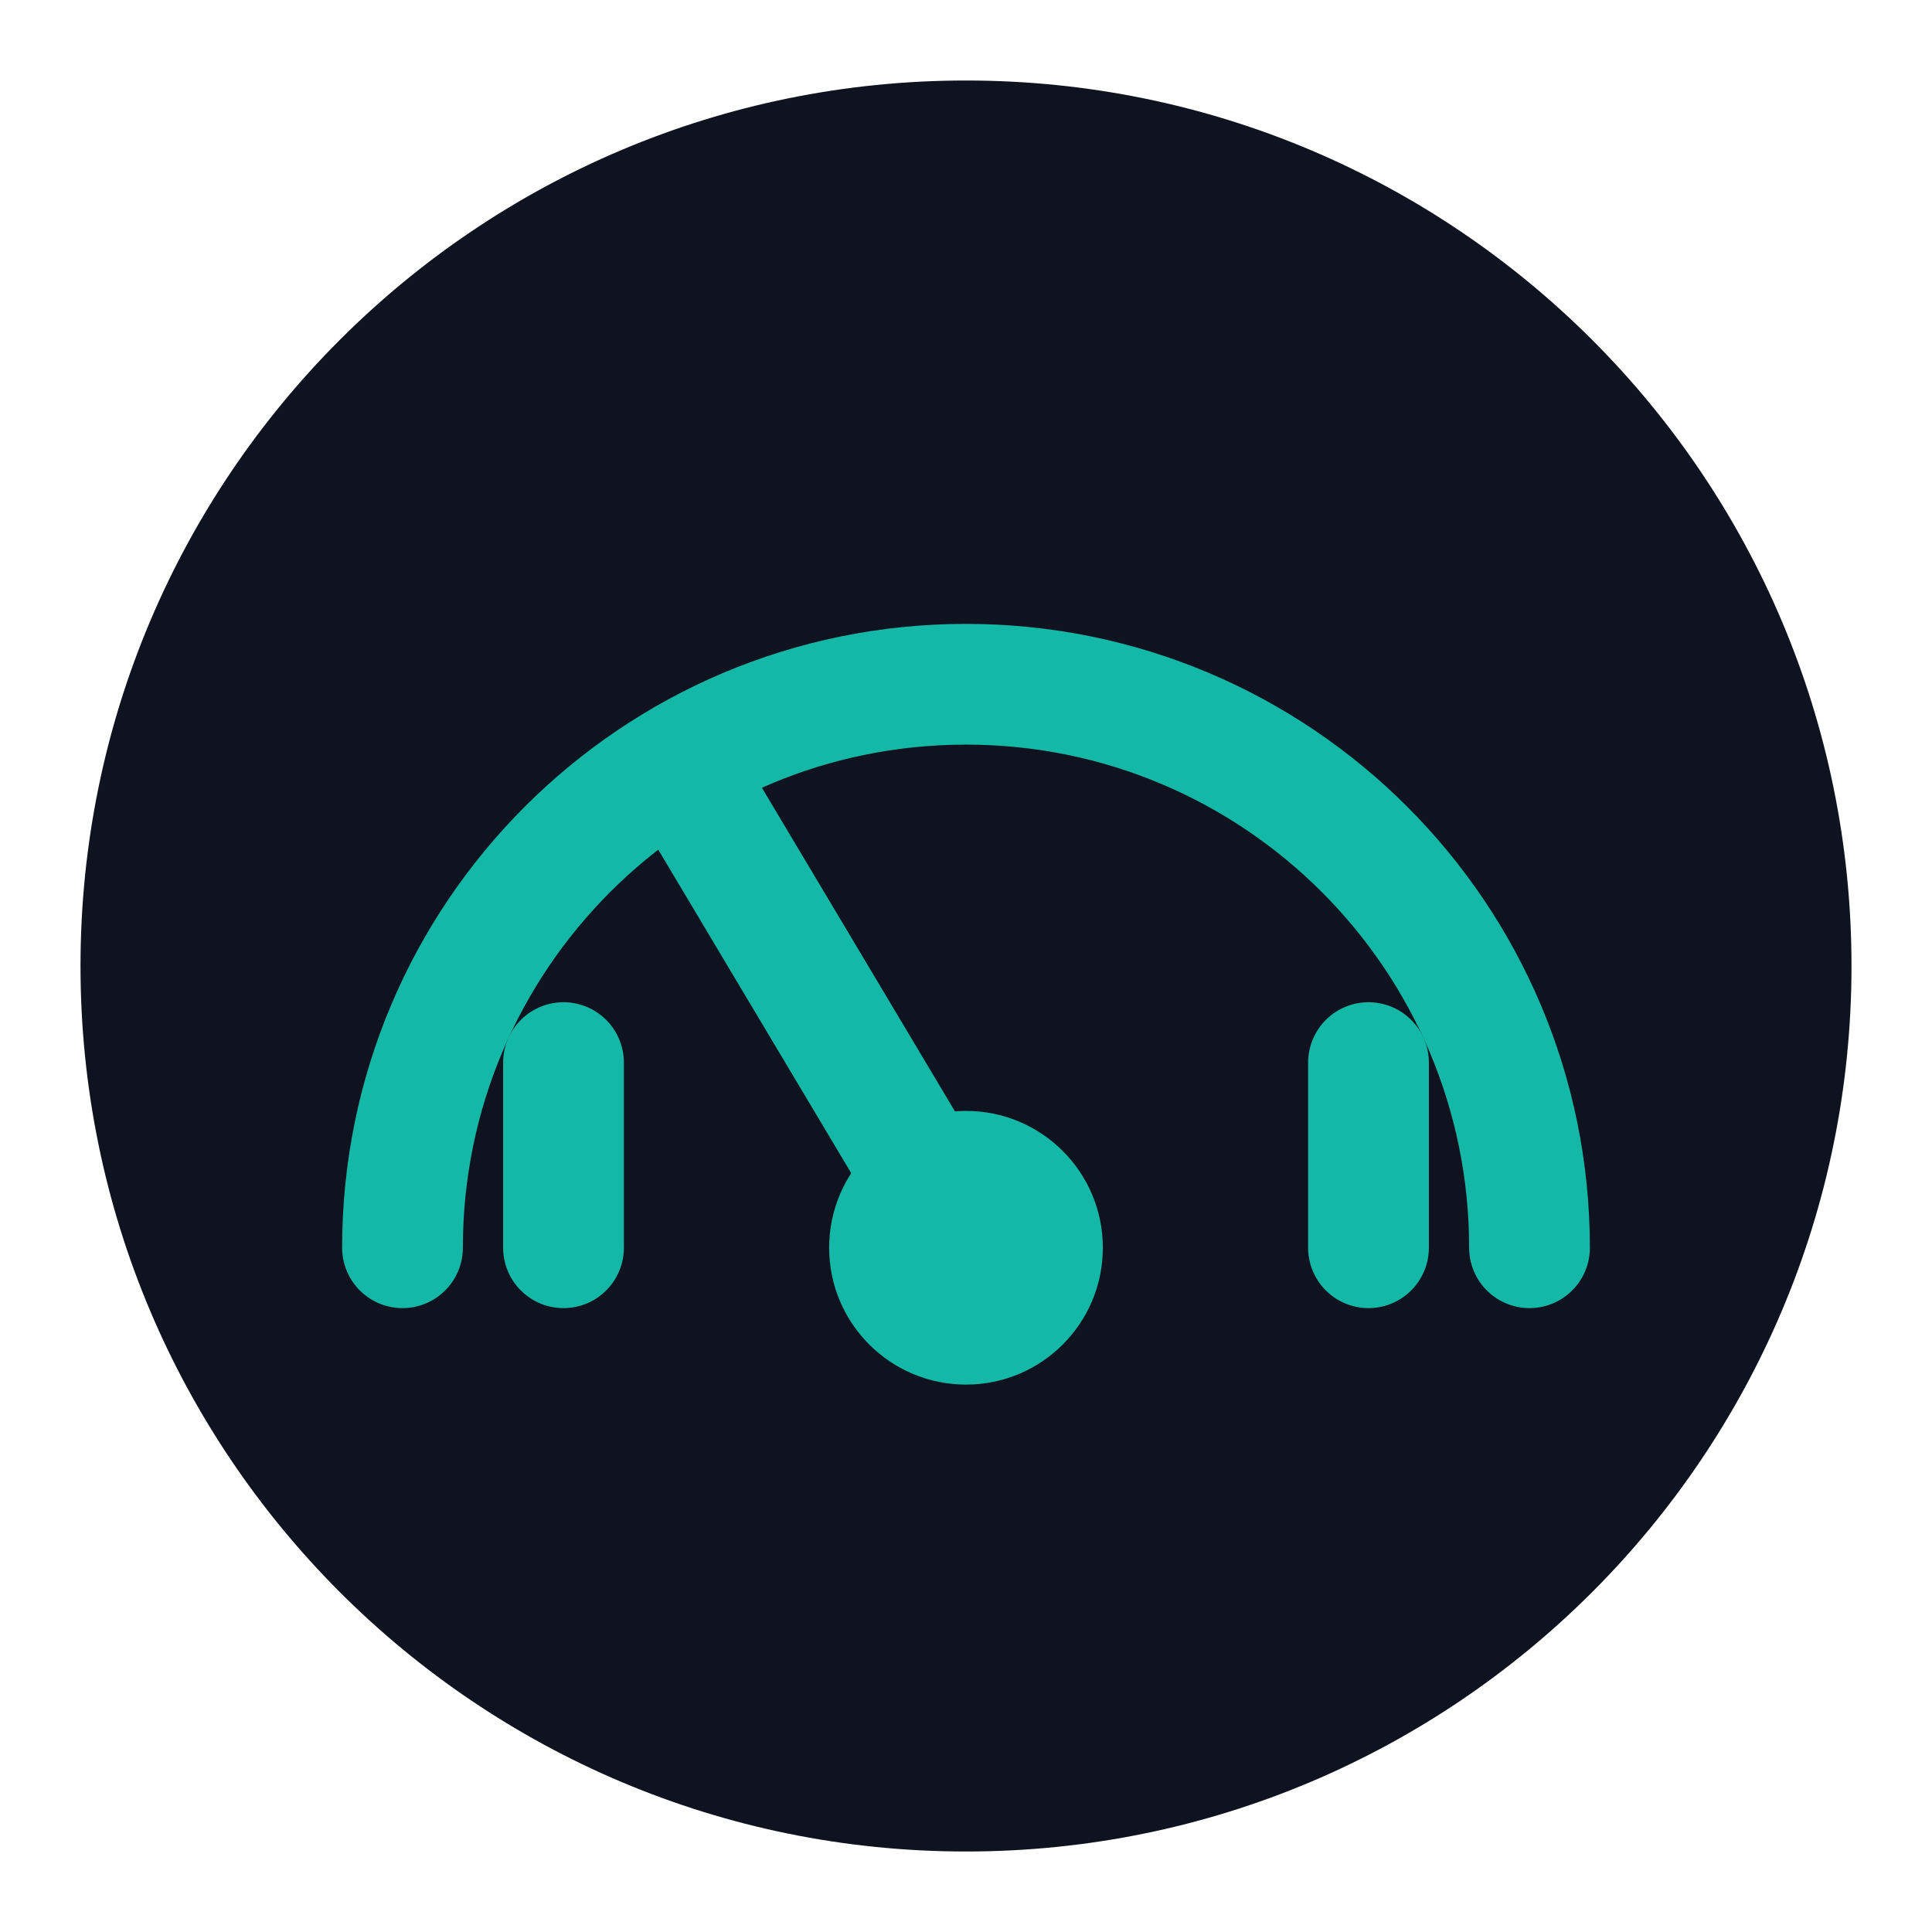
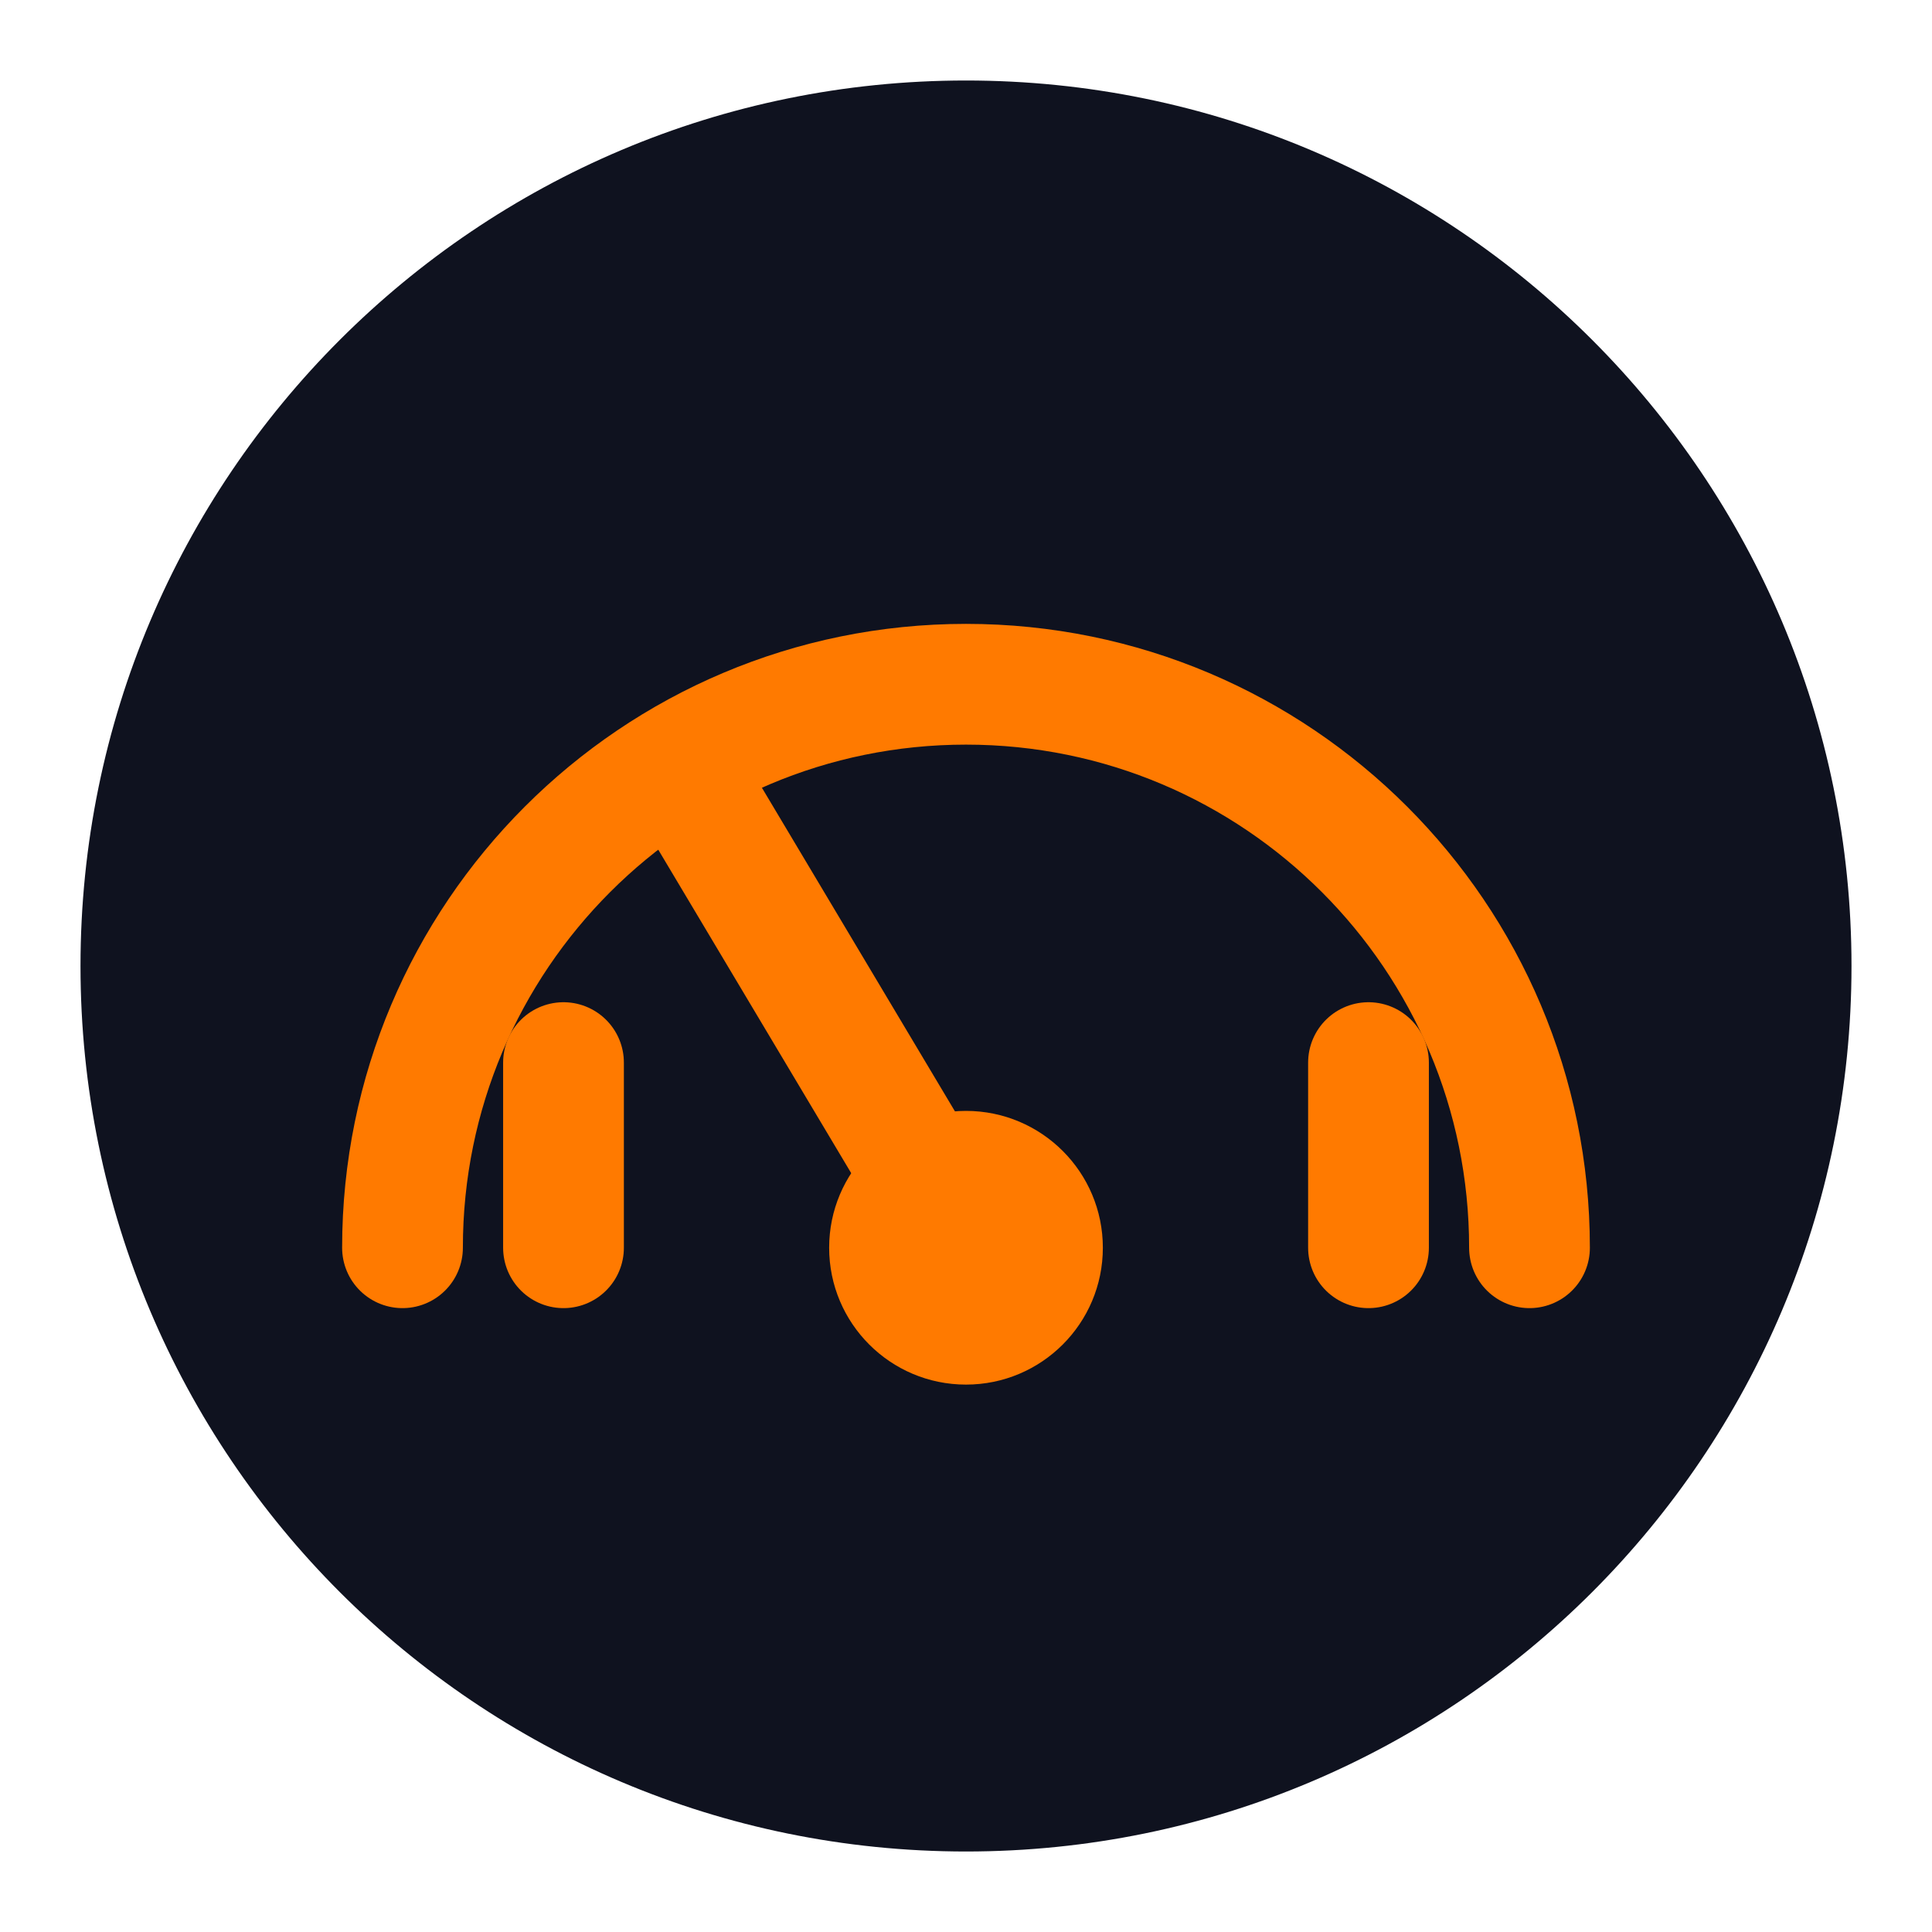
<svg xmlns="http://www.w3.org/2000/svg" viewBox="0 0 24 24">
  <circle cx="12" cy="12" r="11" fill="#0f121f" />
-   <g stroke="#14B8A6" stroke-width="1.5" fill="none" stroke-linecap="round" stroke-linejoin="round">
+   <g stroke="#FF7A00" stroke-width="1.5" fill="none" stroke-linecap="round" stroke-linejoin="round">
    <path d="M5 15.5 A7 7 0 0 1 19 15.5" />
    <path d="M12 15.5 L8.6 9.8" />
    <path d="M7 13.2 V15.5" />
    <path d="M17 13.2 V15.5" />
-     <circle cx="12" cy="15.5" r="1.7" fill="#14B8A6" stroke="none" />
+     <circle cx="12" cy="15.5" r="1.7" fill="#FF7A00" stroke="none" />
  </g>
</svg>
